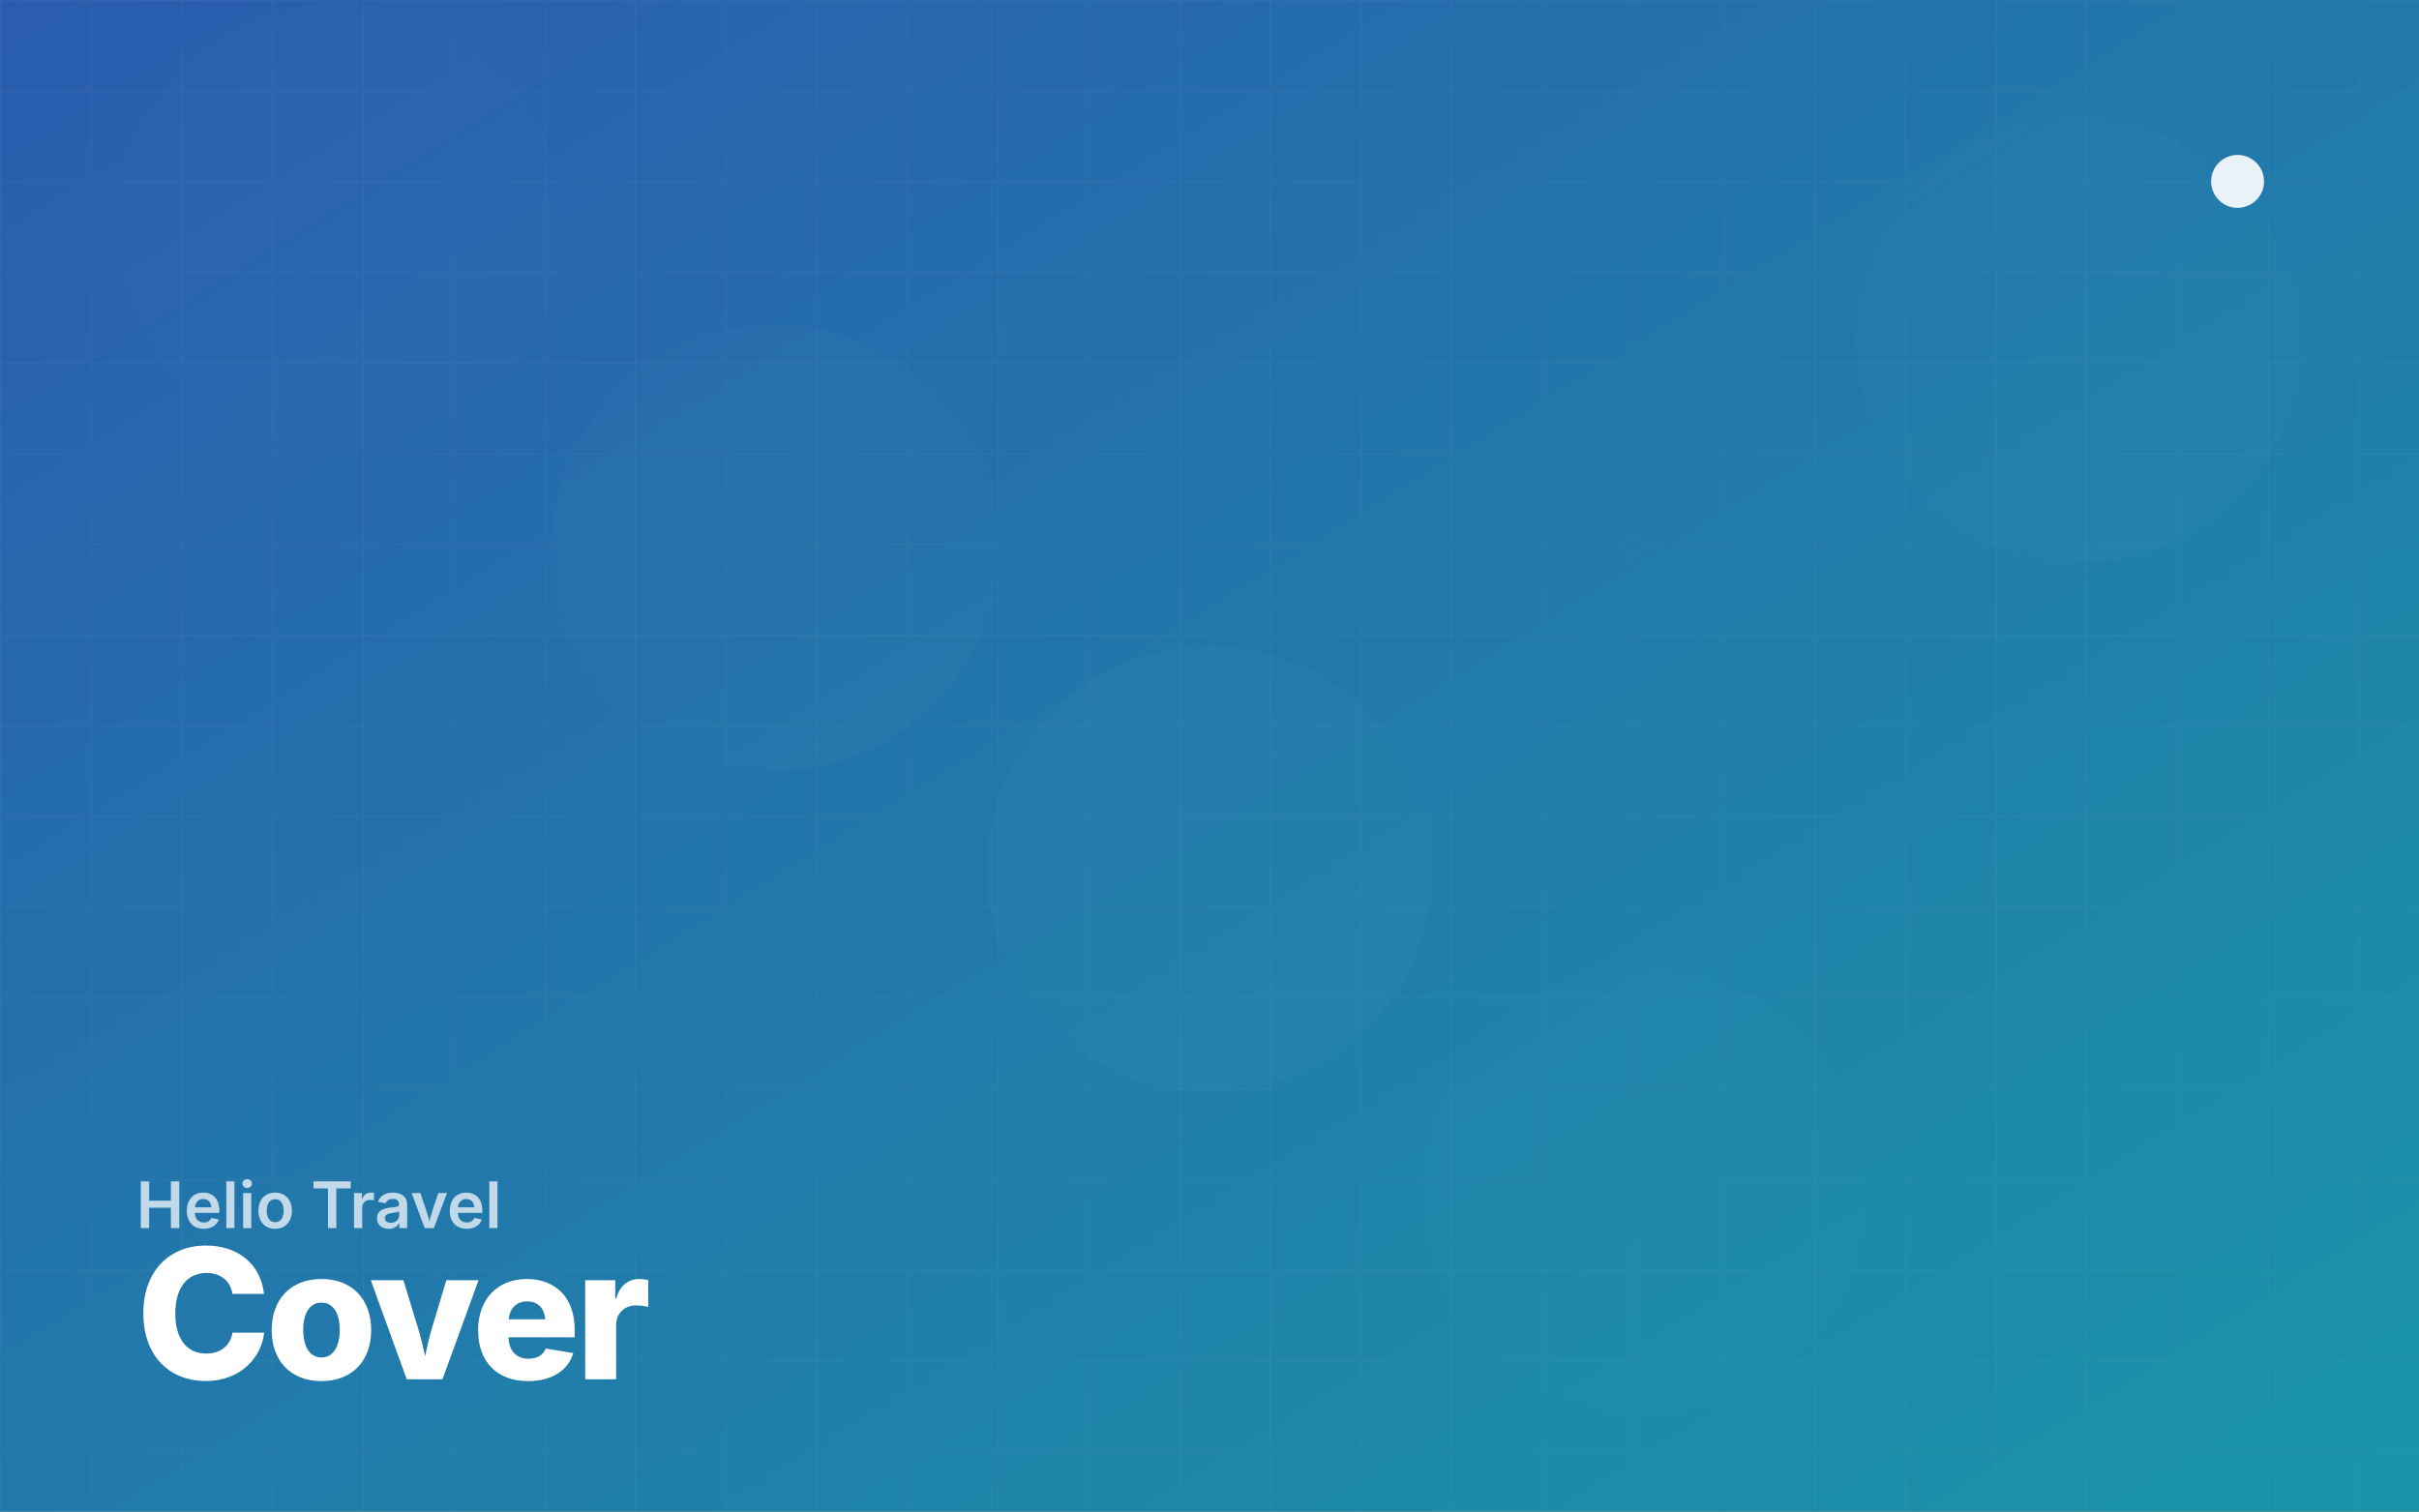
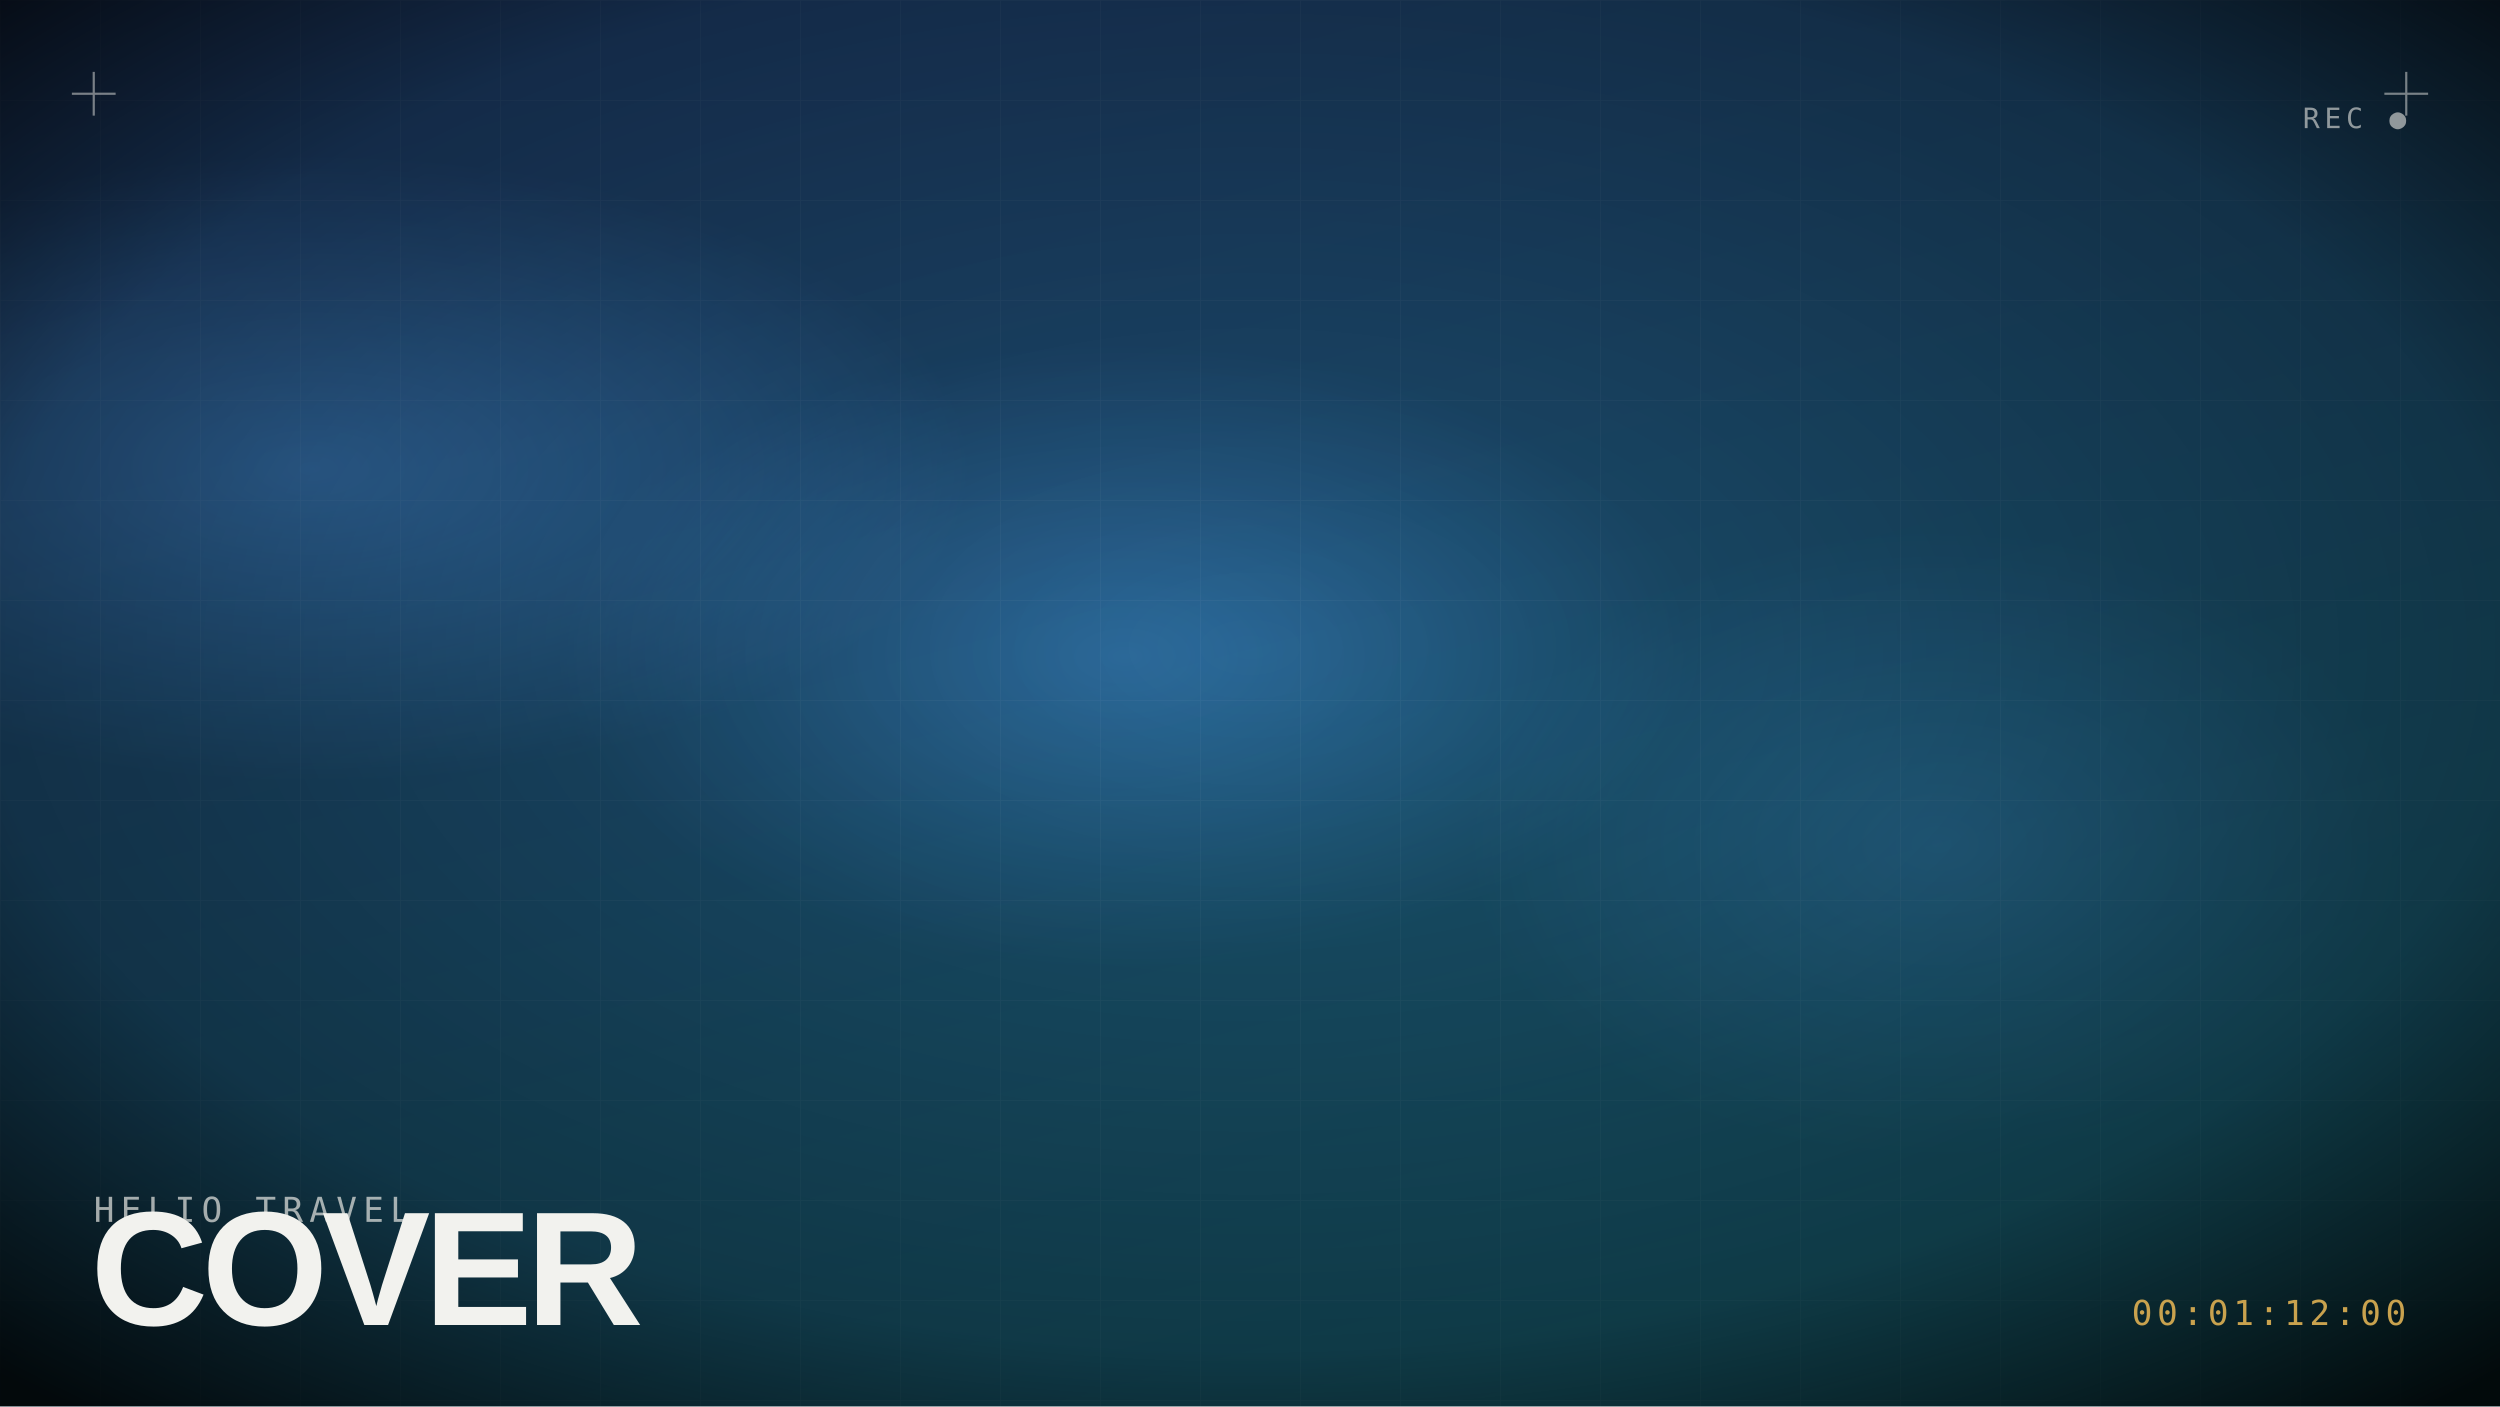
- <svg xmlns="http://www.w3.org/2000/svg" width="1280" height="800" viewBox="0 0 1280 800" fill="none">
+ <svg xmlns="http://www.w3.org/2000/svg" width="1600" height="900" viewBox="0 0 1600 900" fill="none">
  <defs>
-     <linearGradient id="gheliotravel0" x1="0" y1="0" x2="1" y2="1" gradientTransform="rotate(0 .5 .5)">
+     <linearGradient id="duoheliotravel0" x1="0" y1="0" x2="1" y2="1" gradientTransform="rotate(20 .5 .5)">
      <stop offset="0" stop-color="#3b82f6" />
      <stop offset="1" stop-color="#22d3ee" />
    </linearGradient>
-     <pattern id="gheliotravel0grid" width="48" height="48" patternUnits="userSpaceOnUse">
-       <path d="M48 0H0V48" stroke="#ffffff" stroke-opacity="0.06" stroke-width="1" />
+     <radialGradient id="glowheliotravel0" cx="50%" cy="50%" r="50%">
+       <stop offset="0" stop-color="#3b82f6" stop-opacity="0.9" />
+       <stop offset="1" stop-color="#3b82f6" stop-opacity="0" />
+     </radialGradient>
+     <radialGradient id="vigheliotravel0" cx="50%" cy="46%" r="72%">
+       <stop offset="0" stop-color="#000" stop-opacity="0" />
+       <stop offset="0.7" stop-color="#000" stop-opacity="0.35" />
+       <stop offset="1" stop-color="#000" stop-opacity="0.9" />
+     </radialGradient>
+     <pattern id="gridheliotravel0" width="64" height="64" patternUnits="userSpaceOnUse">
+       <path d="M64 0H0V64" stroke="#ffffff" stroke-opacity="0.05" stroke-width="1" />
    </pattern>
  </defs>
-   <rect width="1280" height="800" fill="#0a0a0c" />
-   <rect width="1280" height="800" fill="url(#gheliotravel0)" opacity="0.9" />
-   <g style="mix-blend-mode:soft-light">
-     <circle cx="180" cy="120" r="118" fill="#fff" opacity="0.04" />
-     <circle cx="410" cy="290" r="118" fill="#fff" opacity="0.06" />
-     <circle cx="640" cy="460" r="118" fill="#fff" opacity="0.08" />
-     <circle cx="870" cy="630" r="118" fill="#fff" opacity="0.04" />
-     <circle cx="1100" cy="180" r="118" fill="#fff" opacity="0.06" />
+   <rect width="1600" height="900" fill="#0c0c0e" />
+   <rect width="1600" height="900" fill="url(#duoheliotravel0)" opacity="0.42" />
+   <g style="mix-blend-mode:screen">
+     <ellipse cx="200" cy="300" rx="420" ry="200" fill="url(#glowheliotravel0)" opacity="0.5" />
+     <ellipse cx="720" cy="420" rx="360" ry="200" fill="url(#glowheliotravel0)" opacity="0.38" />
+     <ellipse cx="1240" cy="540" rx="300" ry="200" fill="url(#glowheliotravel0)" opacity="0.26" />
  </g>
-   <rect width="1280" height="800" fill="url(#gheliotravel0grid)" />
-   <rect x="0" y="0" width="1280" height="800" fill="#000" opacity="0.22" />
-   <text x="72" y="650" font-family="Inter, Arial, sans-serif" font-size="34" font-weight="600" fill="#ffffff" opacity="0.72">Helio Travel</text>
-   <text x="72" y="730" font-family="Inter, Arial, sans-serif" font-size="96" font-weight="800" letter-spacing="-3" fill="#ffffff">Cover</text>
-   <circle cx="1184" cy="96" r="14" fill="#ffffff" opacity="0.9" />
+   <rect width="1600" height="900" fill="url(#gridheliotravel0)" />
+   <rect width="1600" height="900" fill="url(#vigheliotravel0)" />
+   <g stroke="#e7e7e2" stroke-opacity="0.5" stroke-width="1.4">
+     <path d="M60 46 v28 M46 60 h28" />
+     <path d="M1540 46 v28 M1526 60 h28" />
+   </g>
+   <text x="60" y="782" font-family="'Roboto Mono', monospace" font-size="22" letter-spacing="4" fill="#e7e7e2" opacity="0.7">HELIO TRAVEL</text>
+   <text x="58" y="848" font-family="Archivo, Arial, sans-serif" font-size="104" font-weight="800" letter-spacing="-4" fill="#f2f2ee" text-transform="uppercase">COVER</text>
+   <text x="1540" y="848" text-anchor="end" font-family="'Roboto Mono', monospace" font-size="22" letter-spacing="3" fill="#c9a24e">00:01:12:00</text>
+   <text x="1540" y="82" text-anchor="end" font-family="'Roboto Mono', monospace" font-size="18" letter-spacing="3" fill="#e7e7e2" opacity="0.6">REC ●</text>
</svg>
